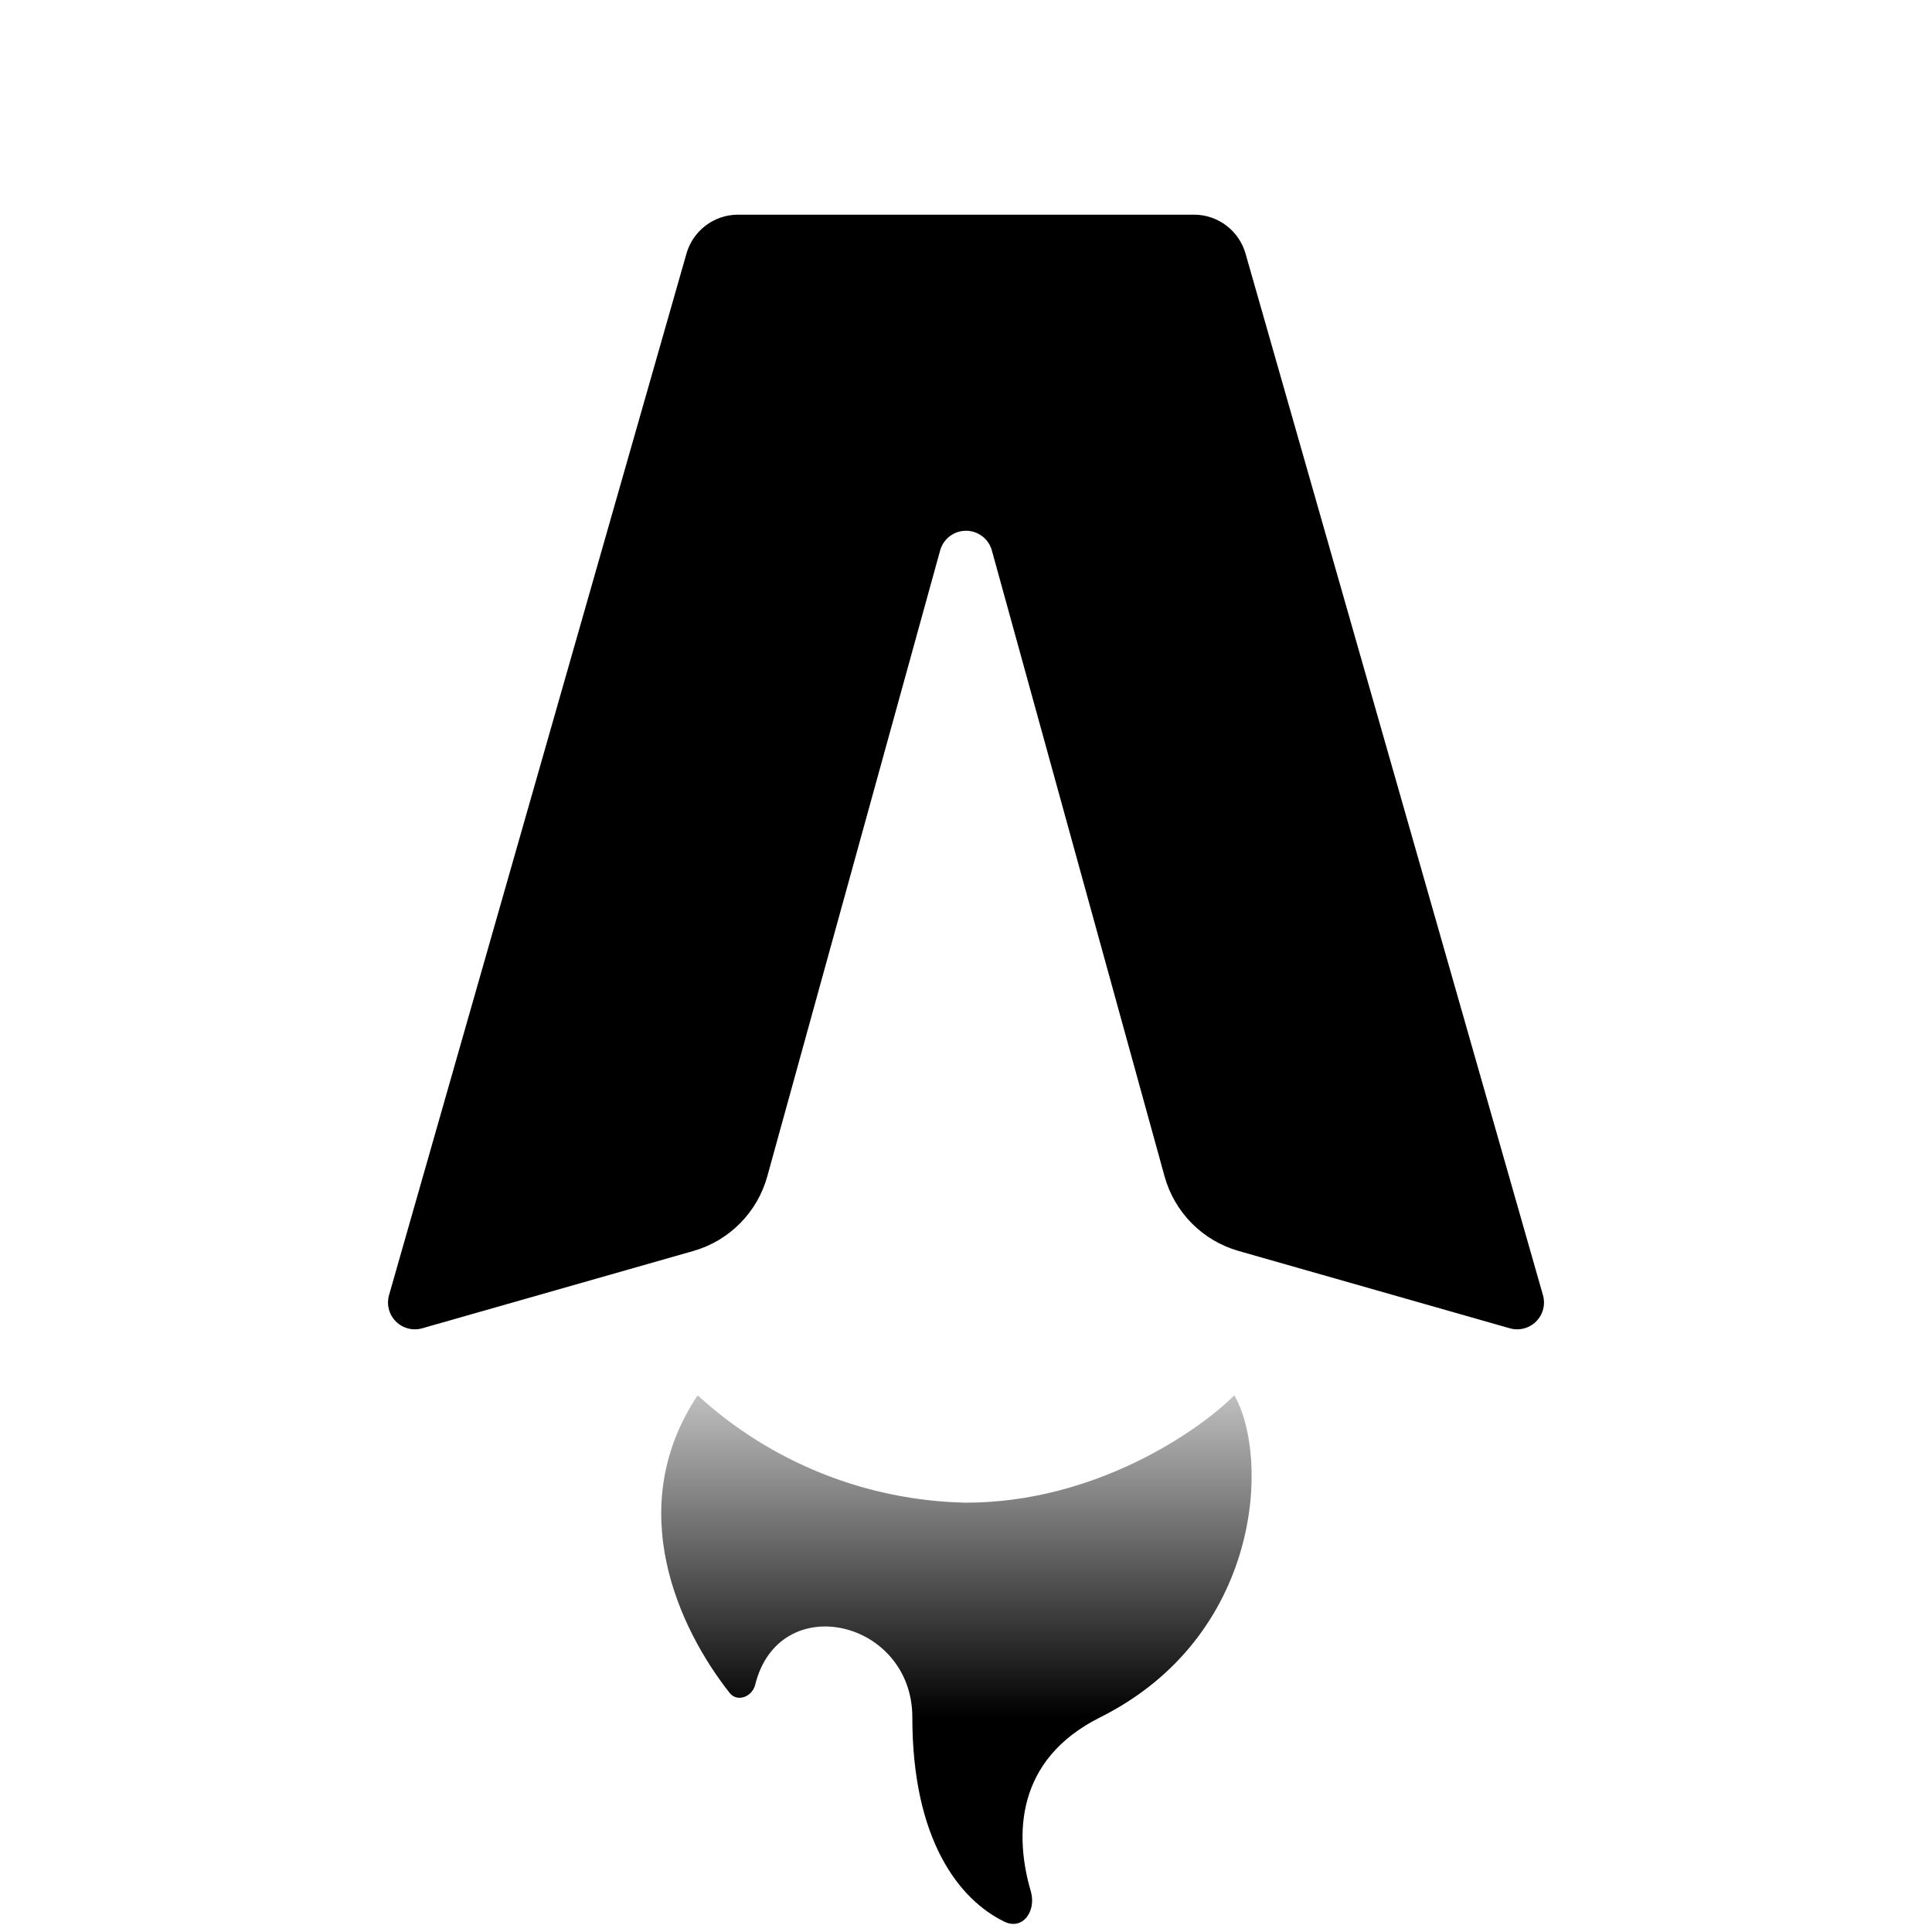
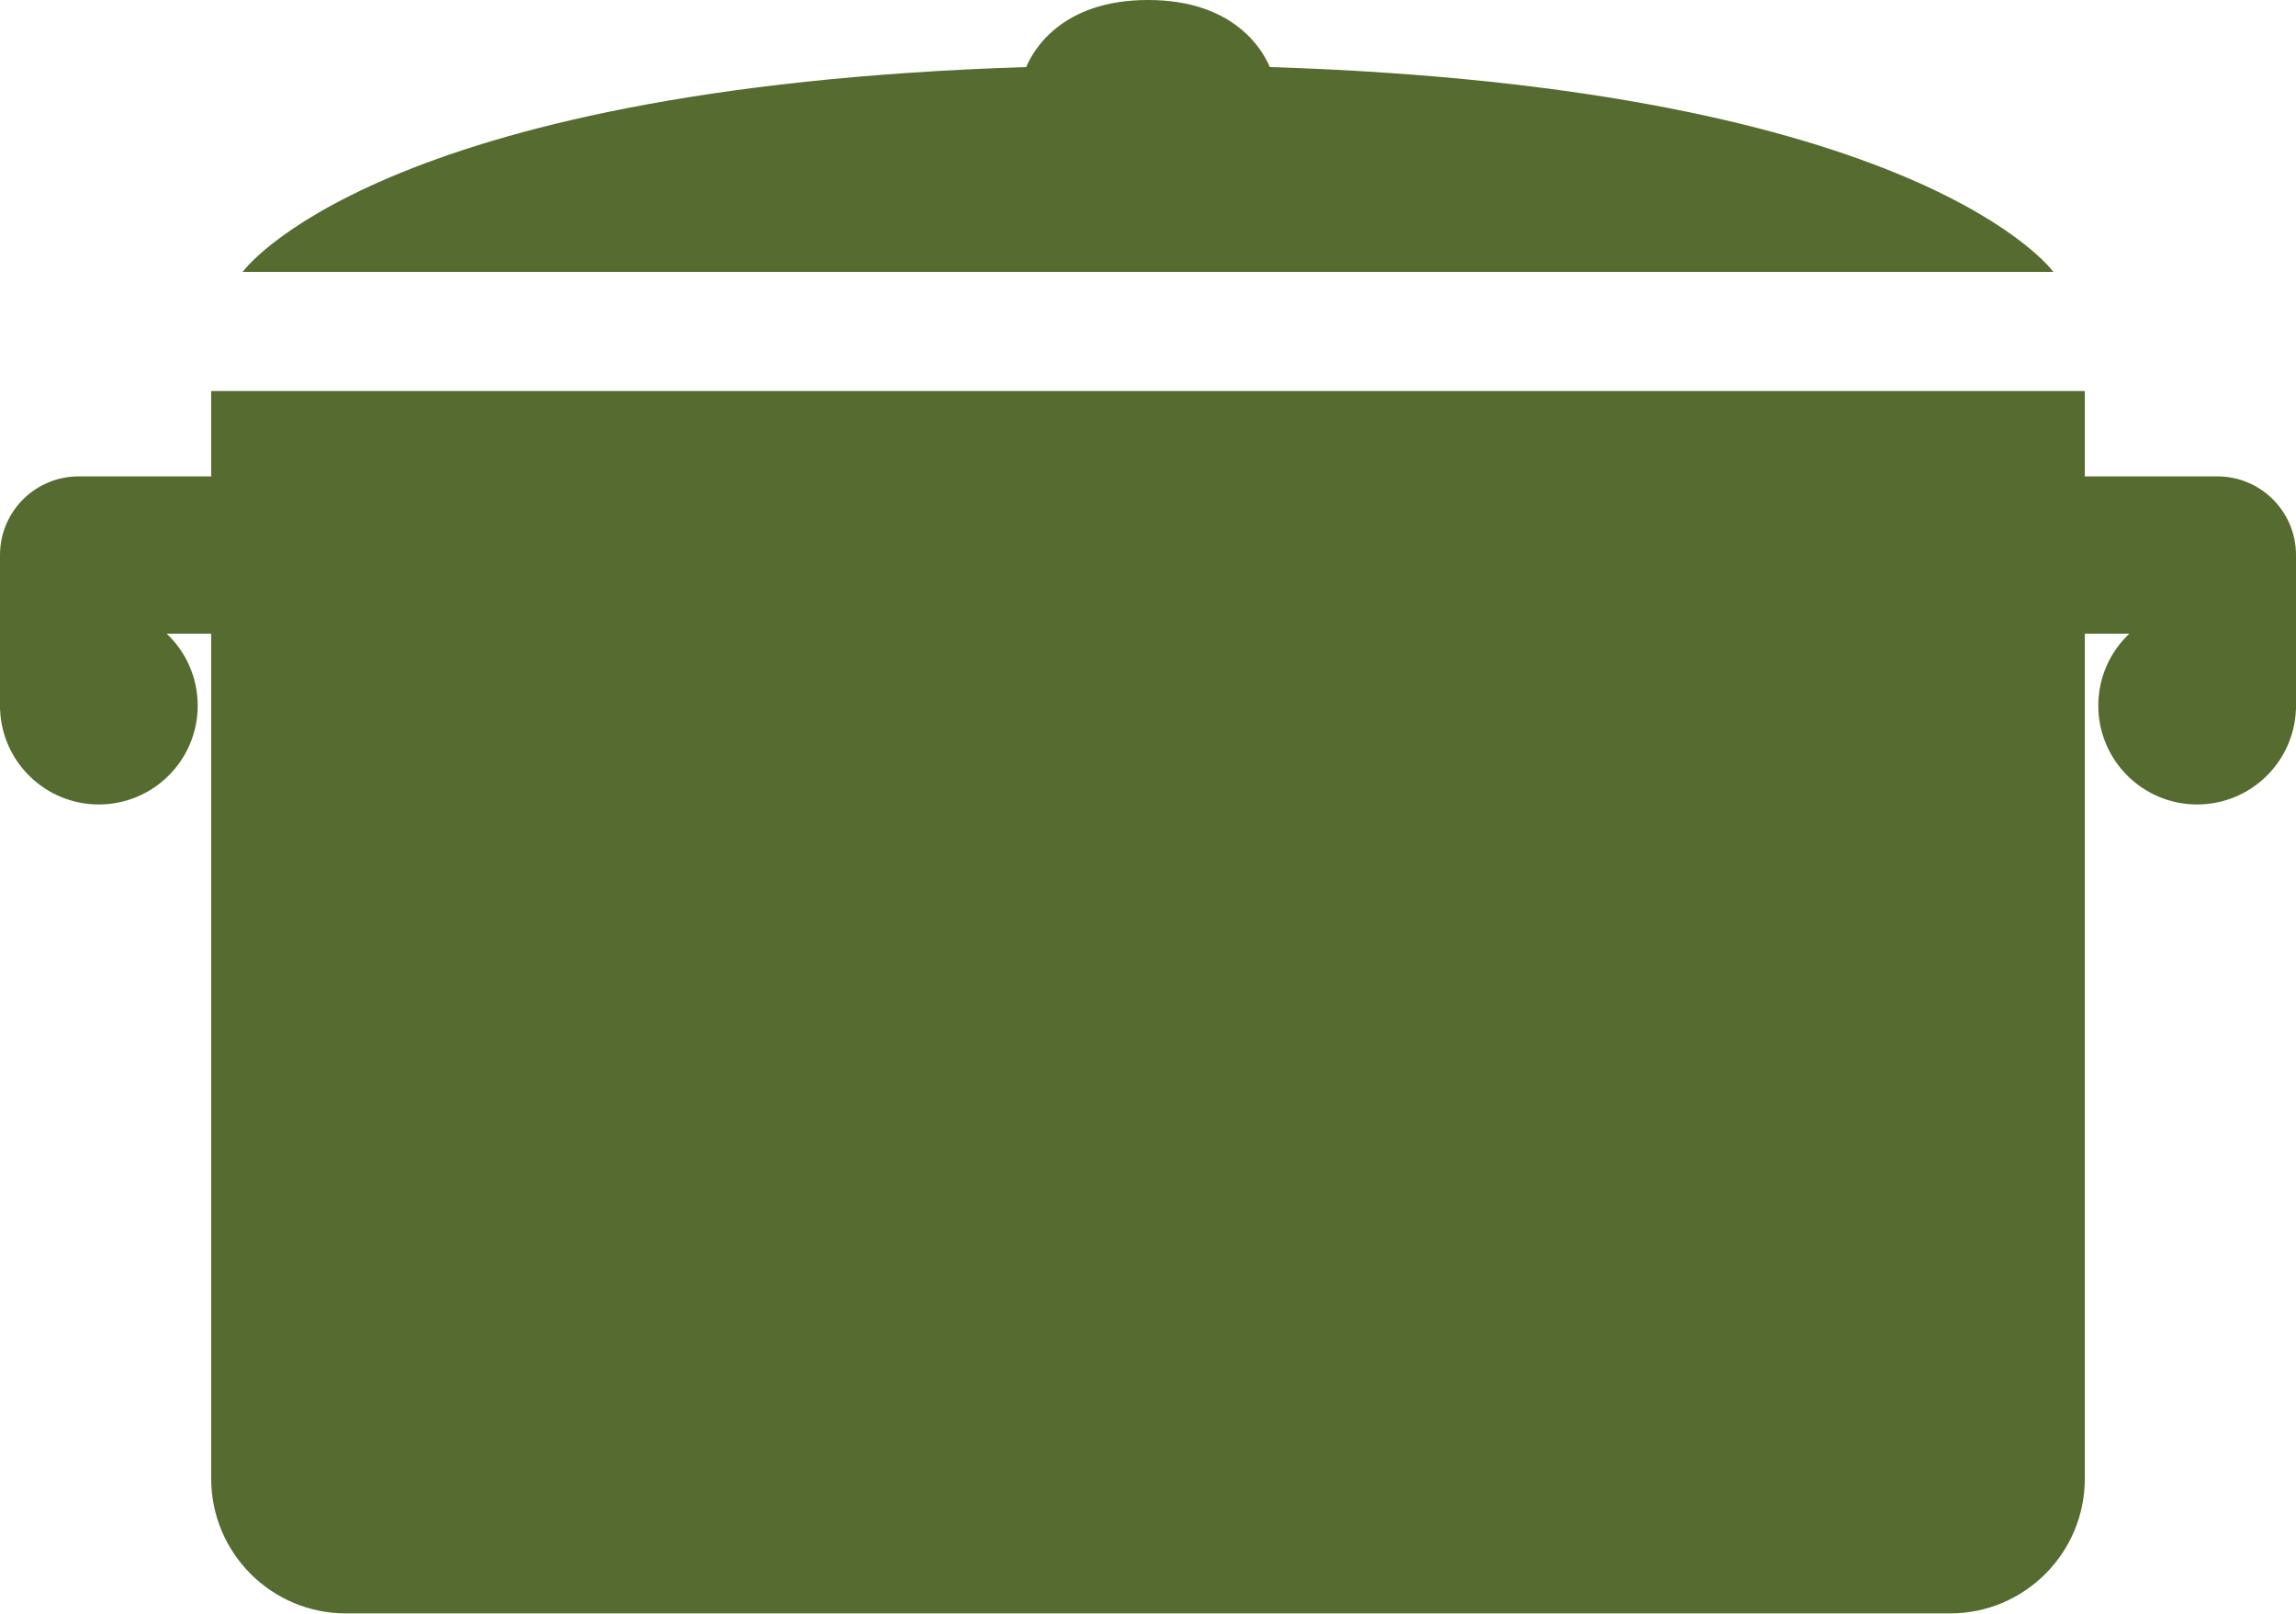
- <svg xmlns="http://www.w3.org/2000/svg" fill="none" viewBox="0 0 36 36">
-   <path fill="#000" d="M22.25 4h-8.5a1 1 0 0 0-.96.73l-5.54 19.4a.5.5 0 0 0 .62.62l5.05-1.44a2 2 0 0 0 1.38-1.4l3.22-11.66a.5.5 0 0 1 .96 0l3.22 11.67a2 2 0 0 0 1.38 1.39l5.05 1.44a.5.5 0 0 0 .62-.62l-5.54-19.4a1 1 0 0 0-.96-.73Z" />
-   <path fill="url(#gradient)" d="M18 28a7.63 7.63 0 0 1-5-2c-1.4 2.1-.35 4.35.6 5.55.14.17.41.07.47-.15.44-1.8 2.93-1.22 2.93.6 0 2.28.87 3.4 1.72 3.81.34.16.59-.2.49-.56-.31-1.05-.29-2.46 1.29-3.25 3-1.5 3.17-4.83 2.5-6-.67.67-2.6 2-5 2Z" />
-   <defs>
-     <linearGradient id="gradient" x1="16" x2="16" y1="32" y2="24" gradientUnits="userSpaceOnUse">
-       <stop stop-color="#000" />
-       <stop offset="1" stop-color="#000" stop-opacity="0" />
-     </linearGradient>
-   </defs>
-   <style>
-     @media (prefers-color-scheme:dark){:root{filter:invert(100%)}}
-   </style>
+ <svg xmlns="http://www.w3.org/2000/svg" width="511" height="359" viewBox="0 0 511 359" fill="none">
+   <path fill-rule="evenodd" clip-rule="evenodd" d="M255.5 0C236.155 0 229.896 11.323 228.396 14.918C83.4 19.518 54 60.5 54 60.5H457C457 60.5 427.6 19.518 282.604 14.918C281.104 11.323 274.845 0 255.5 0ZM464 106V87H47V106H17.5C7.835 106 0 113.835 0 123.5V158H0.022C0.545 169.686 10.185 179 22 179C34.15 179 44 169.15 44 157C44 150.696 41.348 145.011 37.1 141H47V329C47 345.569 60.431 359 77 359H434C450.569 359 464 345.569 464 329V141H473.9C469.652 145.011 467 150.696 467 157C467 169.15 476.85 179 489 179C500.815 179 510.455 169.686 510.978 158H511V123.5C511 113.835 503.165 106 493.5 106H464Z" fill="#556B2F" />
</svg>
